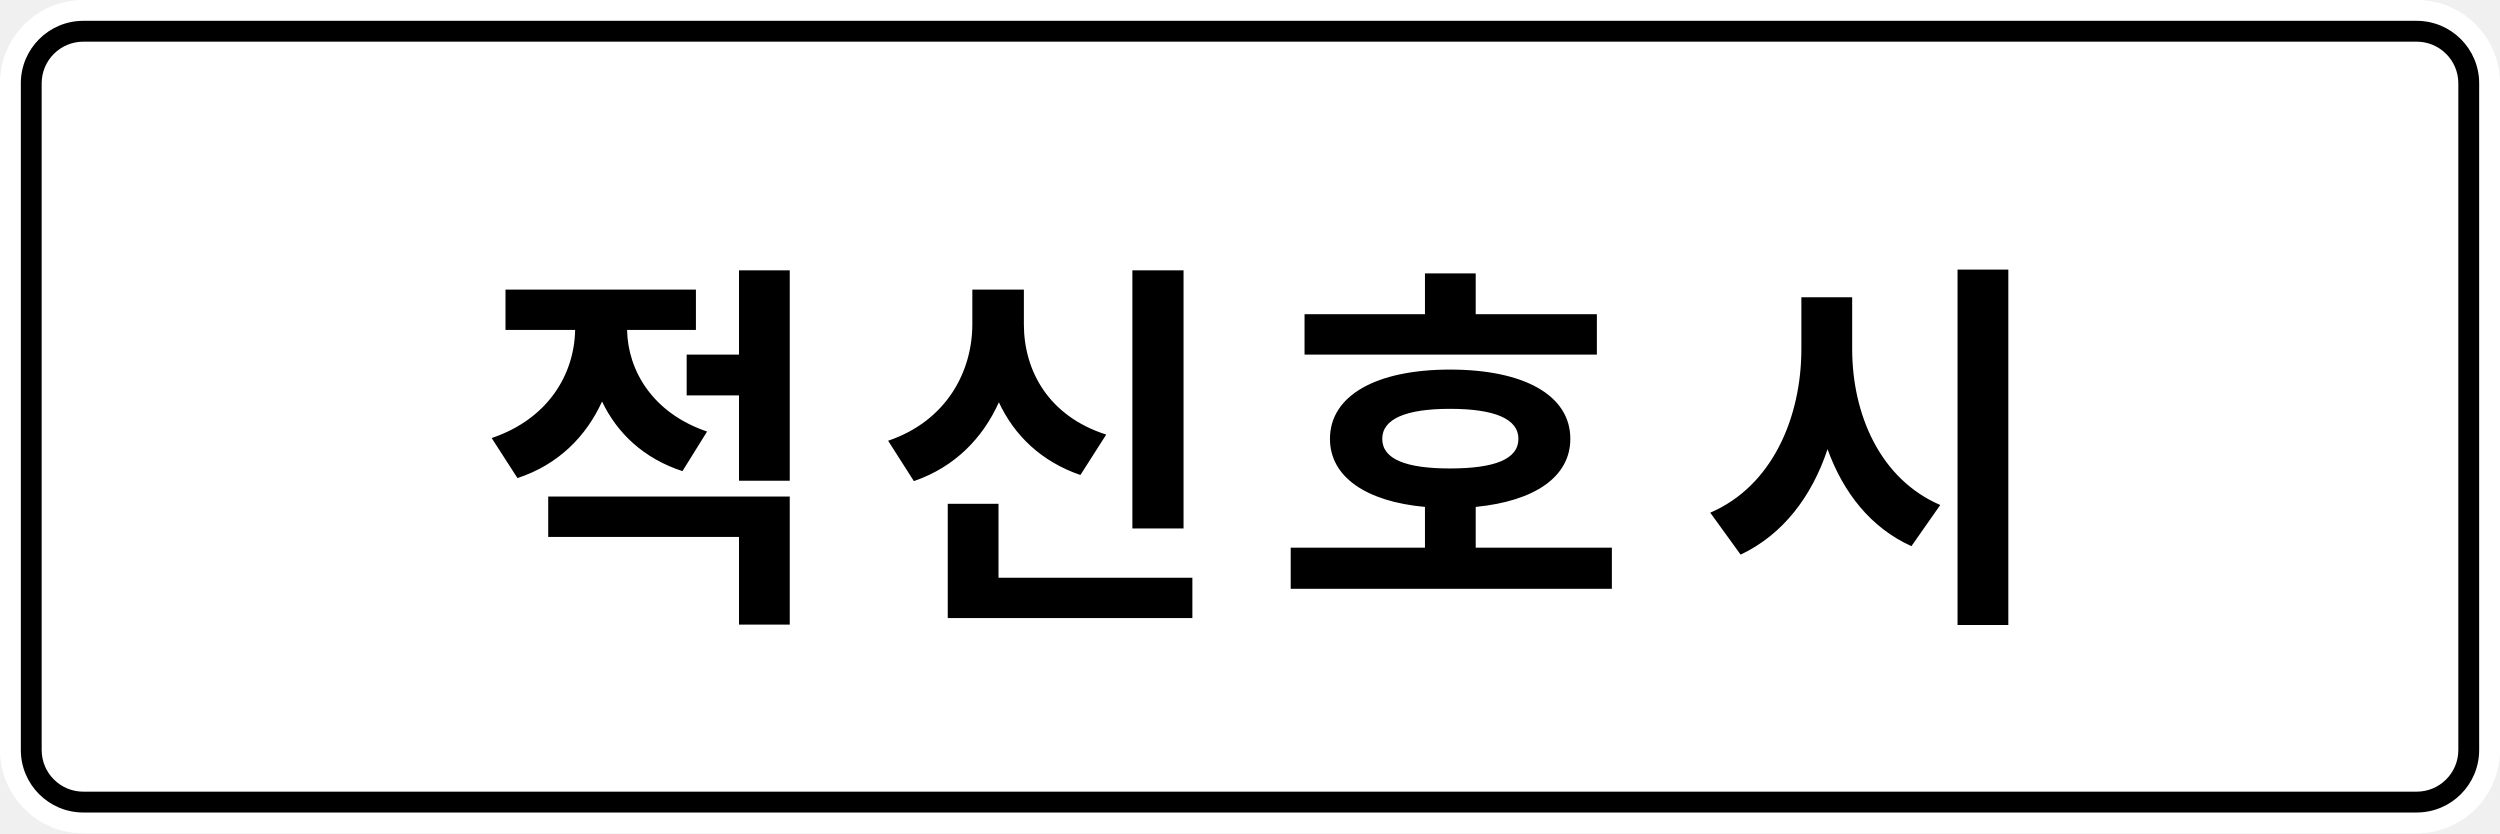
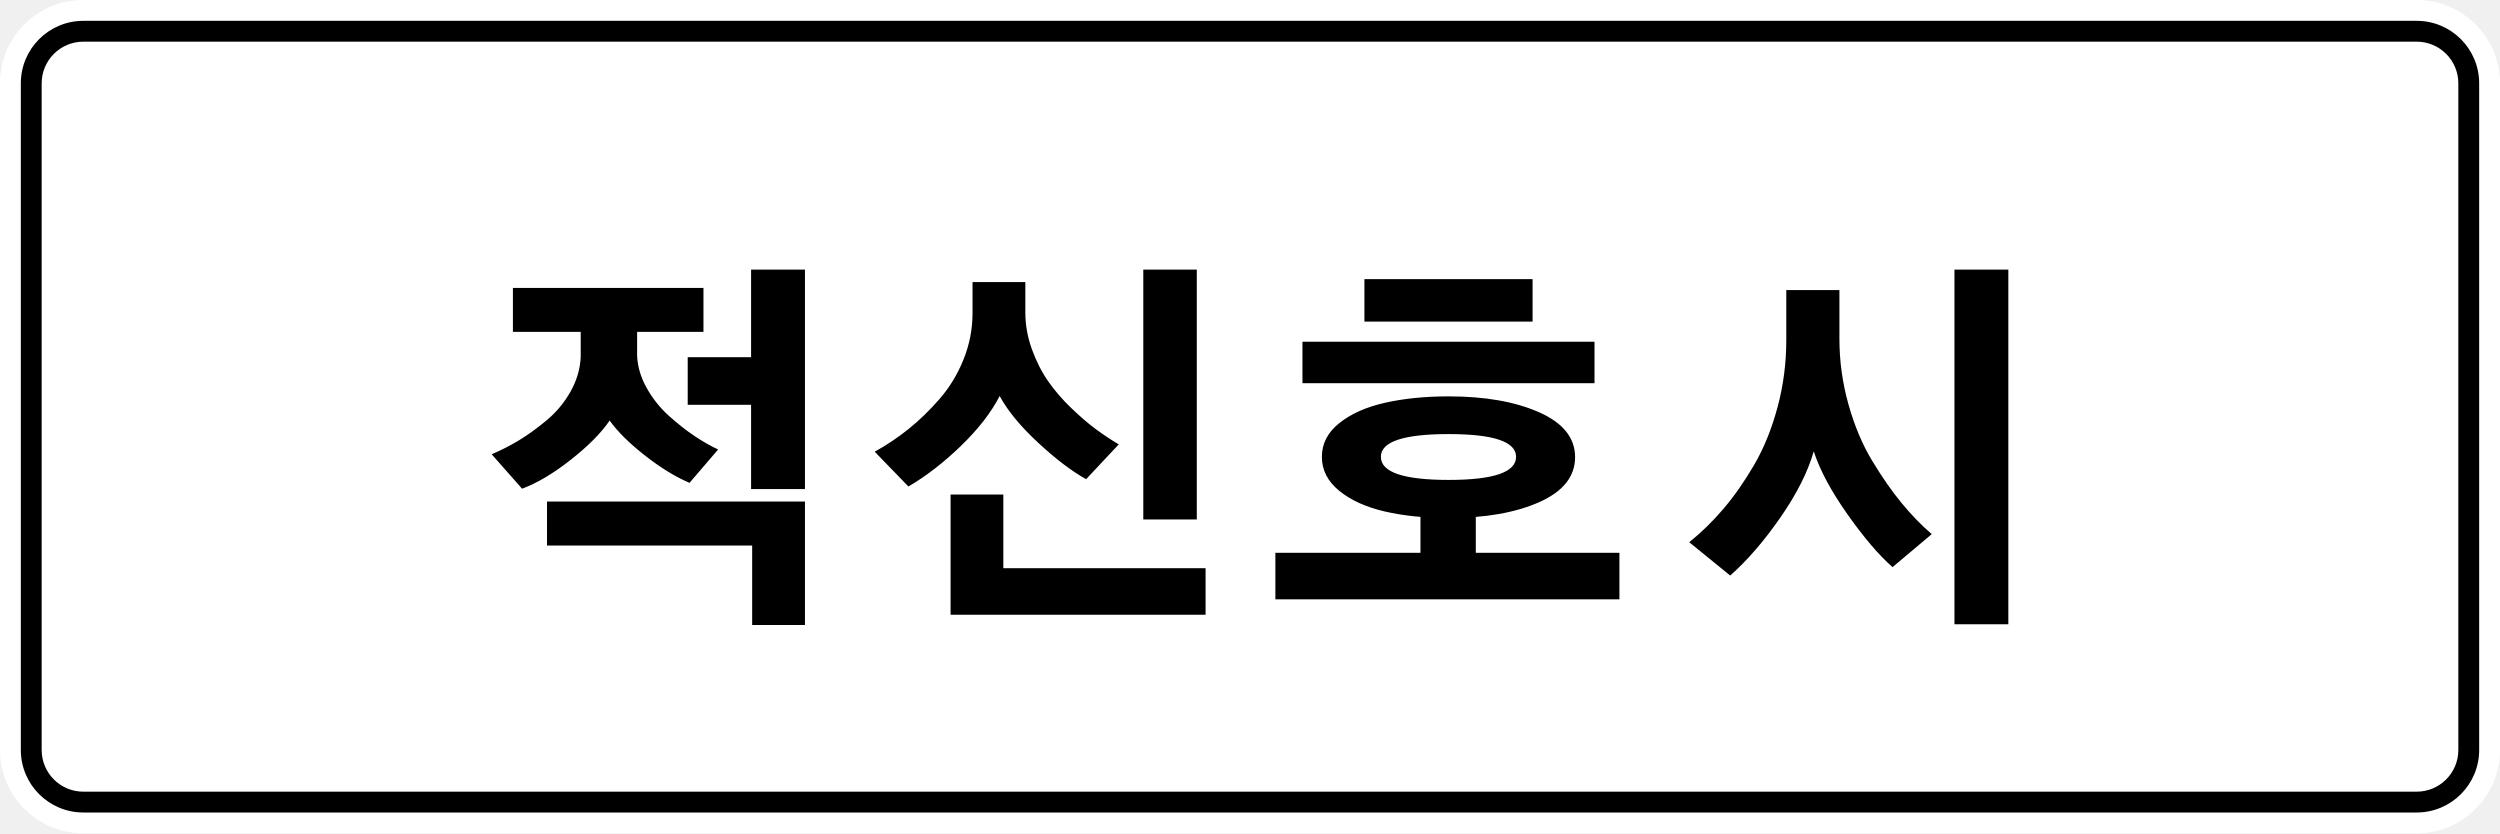
<svg xmlns="http://www.w3.org/2000/svg" viewBox="0 0 600 200">
  <path fill="#ffffff" d="M20 0H580A20 20 0 0 1 600 20V180A20 20 0 0 1 580 200H20A20 20 0 0 1 0 180V20A20 20 0 0 1 20 0Z" />
  <path fill="#000000" fill-rule="evenodd" d="M20 5H580A15 15 0 0 1 595 20V180A15 15 0 0 1 580 195H20A15 15 0 0 1 5 180V20A15 15 0 0 1 20 5ZM20 10H580A10 10 0 0 1 590 20V180A10 10 0 0 1 580 190H20A10 10 0 0 1 10 180V20A10 10 0 0 1 20 10Z" />
-   <path fill="#000000" d="M169.7 103.57C156.59 99.13 150.68 88.89 150.5 79.19H167.02V69.5H121.32V79.19H138.03C137.85 89.72 131.66 100.52 118 105.13L124.19 114.74C134.06 111.5 140.71 104.67 144.49 96.36C148.1 103.93 154.46 110.03 163.79 113.07ZM131.57 128.86H177.36V149.91H189.54V119.17H131.57ZM177.36 64.88V85.1H164.8V94.89H177.36V115.38H189.54V64.88ZM284.05 64.88H271.77V126.83H284.05ZM265.49 104.3C251.64 99.87 245.73 88.98 245.73 77.81V69.5H233.36V77.81C233.36 89.07 227.27 100.98 213.15 105.78L219.33 115.47C229.21 112.06 235.86 105.13 239.73 96.55C243.43 104.49 249.89 110.77 259.3 114ZM239.64 138.65V120.92H227.46V148.34H286.17V138.65ZM383.25 75.41H354.17V65.62H341.99V75.41H313.09V85.1H383.25ZM331.74 105.32C331.74 100.52 337.46 98.12 347.99 98.12C358.7 98.12 364.42 100.52 364.42 105.32C364.42 110.21 358.7 112.43 347.99 112.43C337.46 112.43 331.74 110.21 331.74 105.32ZM354.17 131.44V121.66C368.3 120.27 376.88 114.46 376.88 105.32C376.88 94.89 365.81 88.7 347.99 88.7C330.36 88.7 319.19 94.89 319.19 105.32C319.19 114.46 327.86 120.37 341.99 121.66V131.44H309.77V141.32H386.85V131.44ZM444.52 71.35H432.33V83.72C432.33 100.24 425.32 116.67 410.46 123.04L417.75 133.11C427.9 128.31 434.83 119.17 438.61 107.81C442.4 118.24 448.95 126.64 458.74 131.08L465.66 121.2C451.26 115.01 444.52 99.5 444.52 83.72ZM469.81 64.7V150H482V64.7Z" />
+   <path fill="#000000" d="M131.28 130.92V120.36H193.19V150H180.52V130.92ZM165.05 97.15V85.72H180.26V64.7H193.19V117.37H180.26V97.15ZM118 109.02Q121.34 107.61 124.55 105.68Q127.76 103.74 131.23 100.84Q134.71 97.94 136.95 93.94Q139.19 89.94 139.37 85.63V79.65H123.1V69.1H168.83V79.65H152.91V85.45Q153.09 89.32 155.2 93.1Q157.31 96.89 160.47 99.74Q163.64 102.6 166.59 104.58Q169.53 106.56 172.35 107.88L165.49 115.88Q160.47 113.77 154.8 109.33Q149.13 104.89 146.32 100.93Q143.24 105.42 136.99 110.34Q130.75 115.26 125.3 117.29ZM228.14 147.54V118.69H240.8V136.37H289.34V147.54ZM274.39 124.67V64.7H287.23V124.67ZM209.93 108.41Q214.24 106.03 218.07 102.95Q221.89 99.88 225.5 95.74Q229.1 91.61 231.26 86.24Q233.41 80.88 233.41 75.16V67.69H246.08V74.99Q246.08 79.47 247.66 83.83Q249.24 88.18 251.57 91.52Q253.9 94.86 257.11 97.94Q260.32 101.02 263 103Q265.69 104.98 268.5 106.65L260.67 115Q255.57 112.19 249.2 106.29Q242.82 100.4 239.92 95.04Q236.84 101.02 230.6 107.04Q224.35 113.07 218.02 116.76ZM306.09 143.84V132.68H340.91V118.87H354.19V132.68H388.66V143.84ZM327.46 77.19V66.99H367.82V77.19ZM312.59 91.96V82.02H382.68V91.96ZM317.25 109.64Q317.25 104.89 321.43 101.55Q325.61 98.2 332.38 96.67Q339.15 95.13 347.68 95.13Q360.78 95.13 369.4 98.95Q378.02 102.78 378.02 109.72Q378.02 116.67 369.45 120.5Q360.87 124.32 347.68 124.32Q339.06 124.32 332.29 122.74Q325.52 121.16 321.39 117.77Q317.25 114.39 317.25 109.64ZM331.41 109.64Q331.41 115.18 347.68 115.18Q363.86 115.18 363.86 109.64Q363.86 104.18 347.68 104.18Q331.41 104.18 331.41 109.64ZM469.07 149.82V64.7H482V149.82ZM405.41 130.13Q409.71 126.7 413.58 122.17Q417.45 117.64 420.97 111.62Q424.49 105.59 426.6 97.76Q428.71 89.94 428.71 81.58V69.62H441.46V81.32Q441.46 89.32 443.62 97.02Q445.77 104.71 449.33 110.6Q452.89 116.5 456.41 120.76Q459.93 125.03 463.62 128.19L454.21 136.11Q449.29 131.8 443.4 123.44Q437.5 115.09 435.3 108.32Q433.19 115.7 427.3 124.19Q421.41 132.68 415.25 138.13Z" />
</svg>
